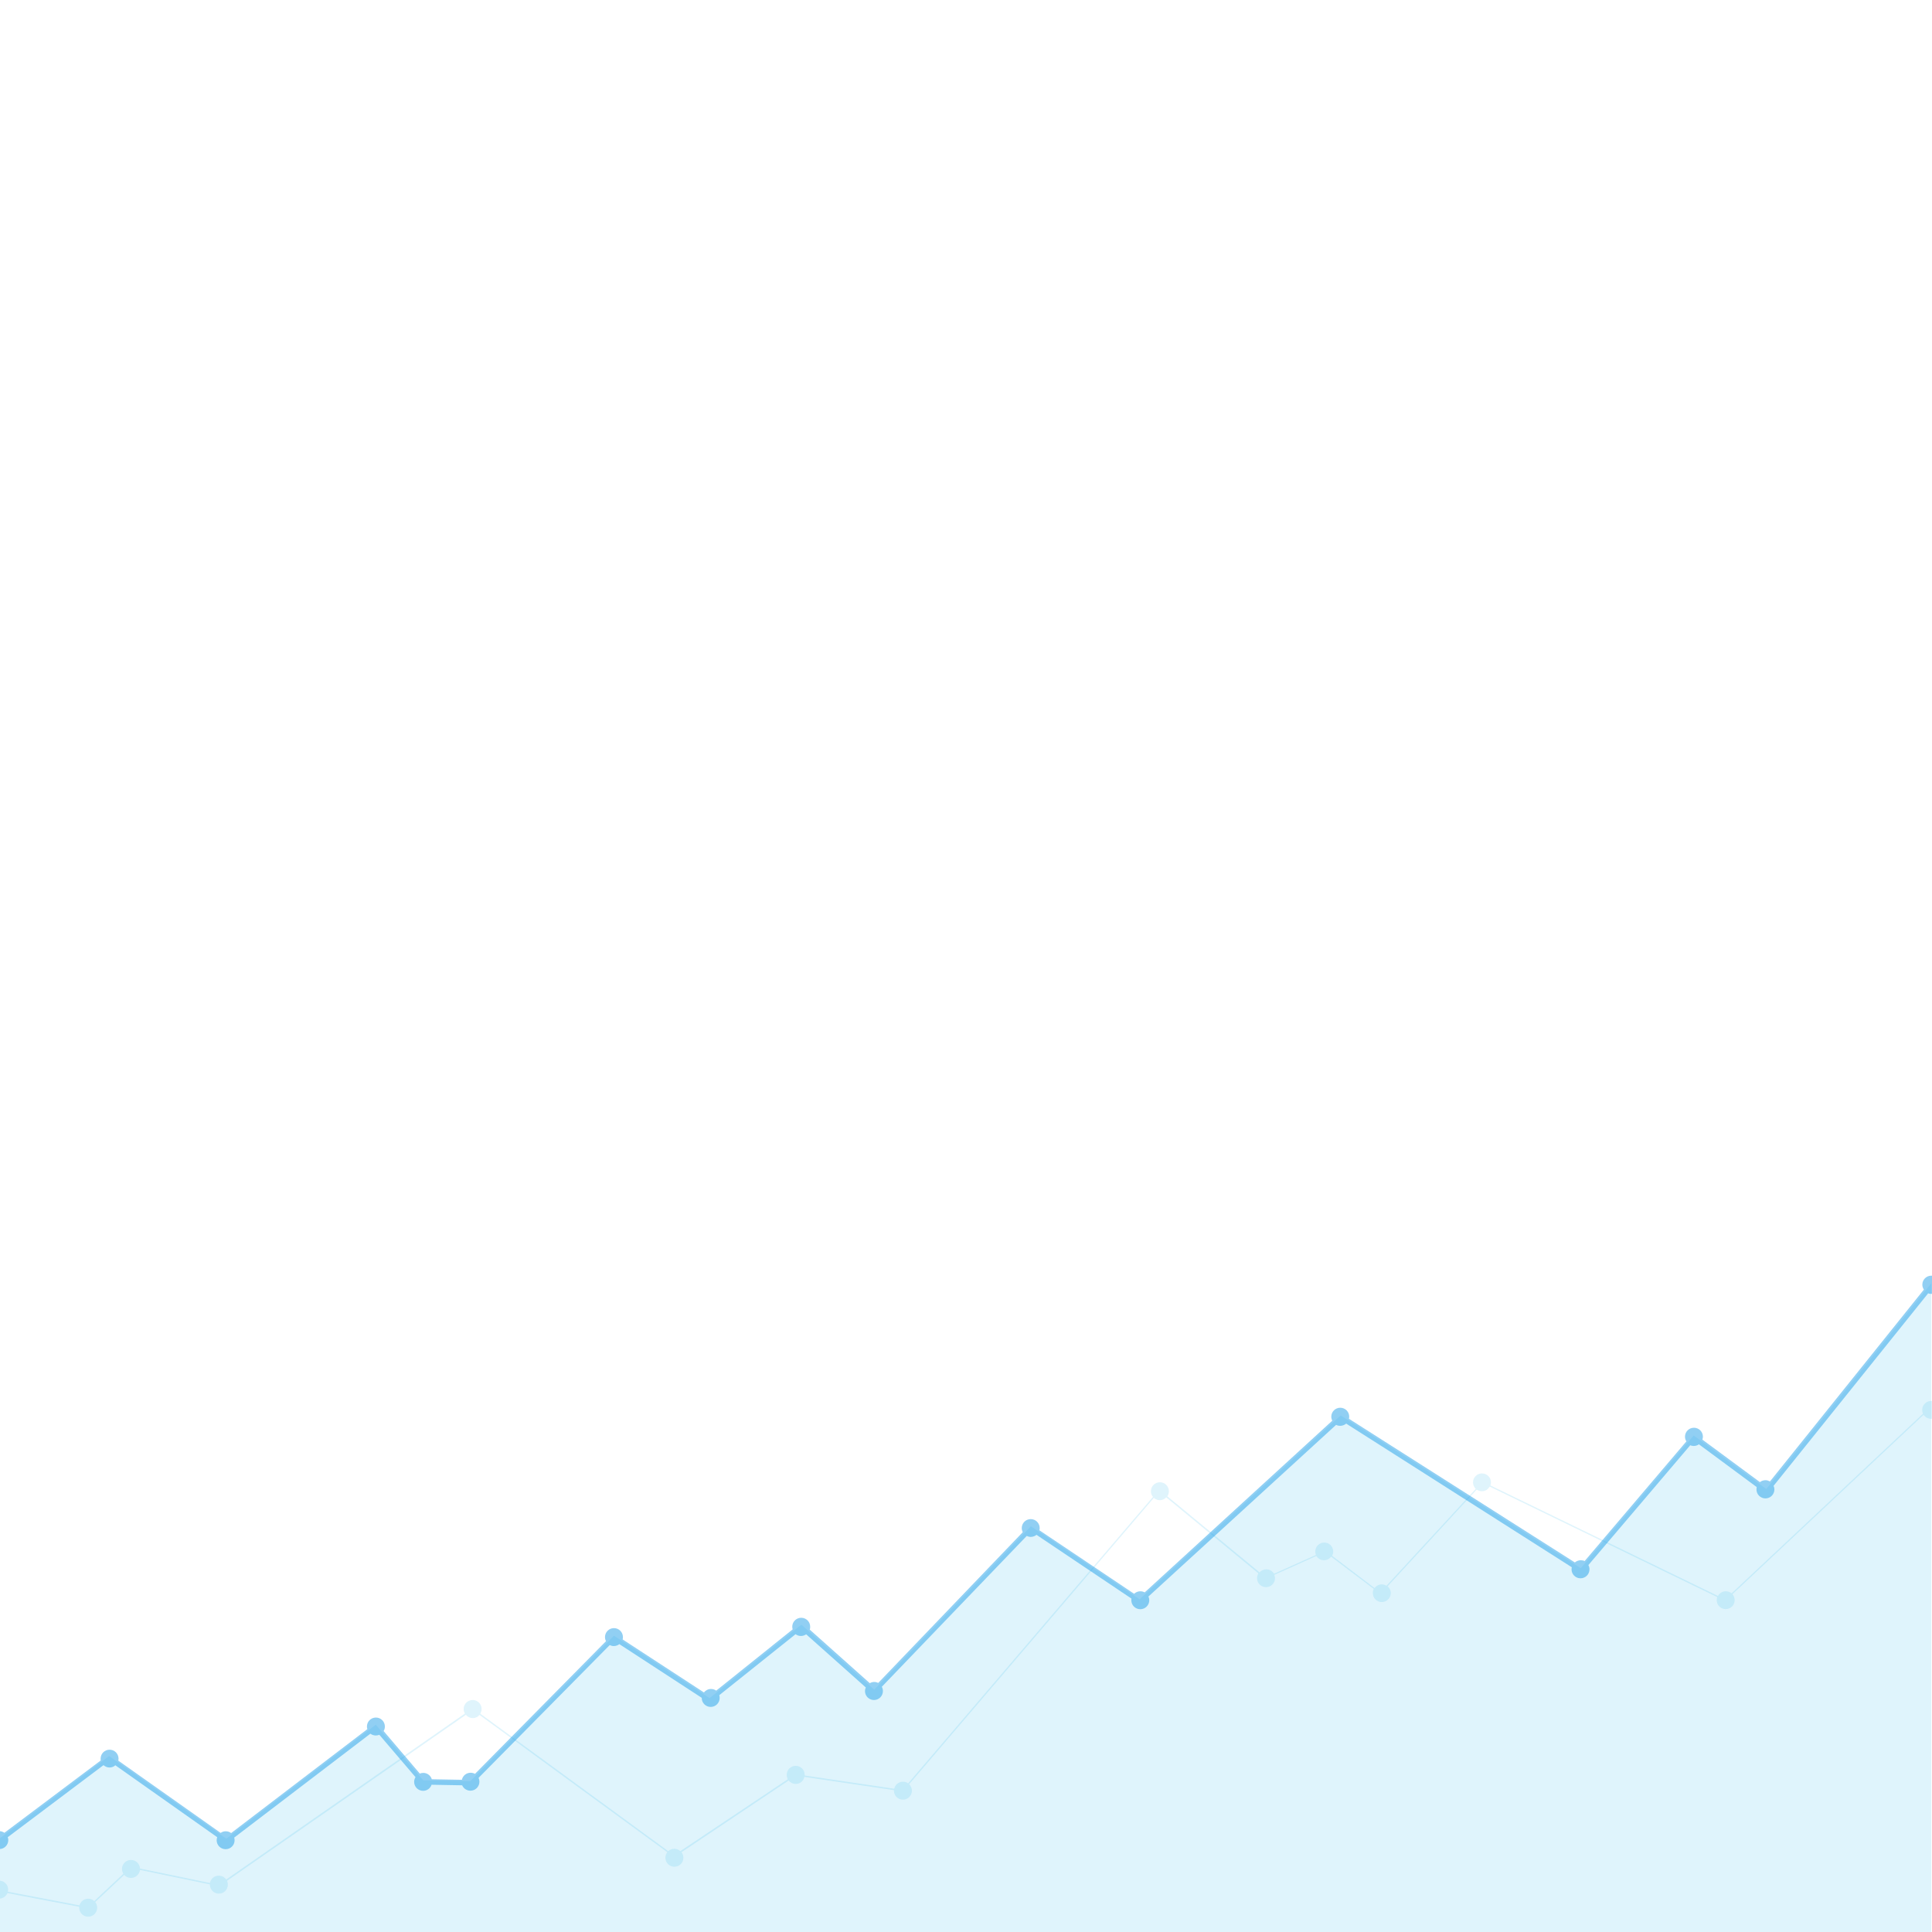
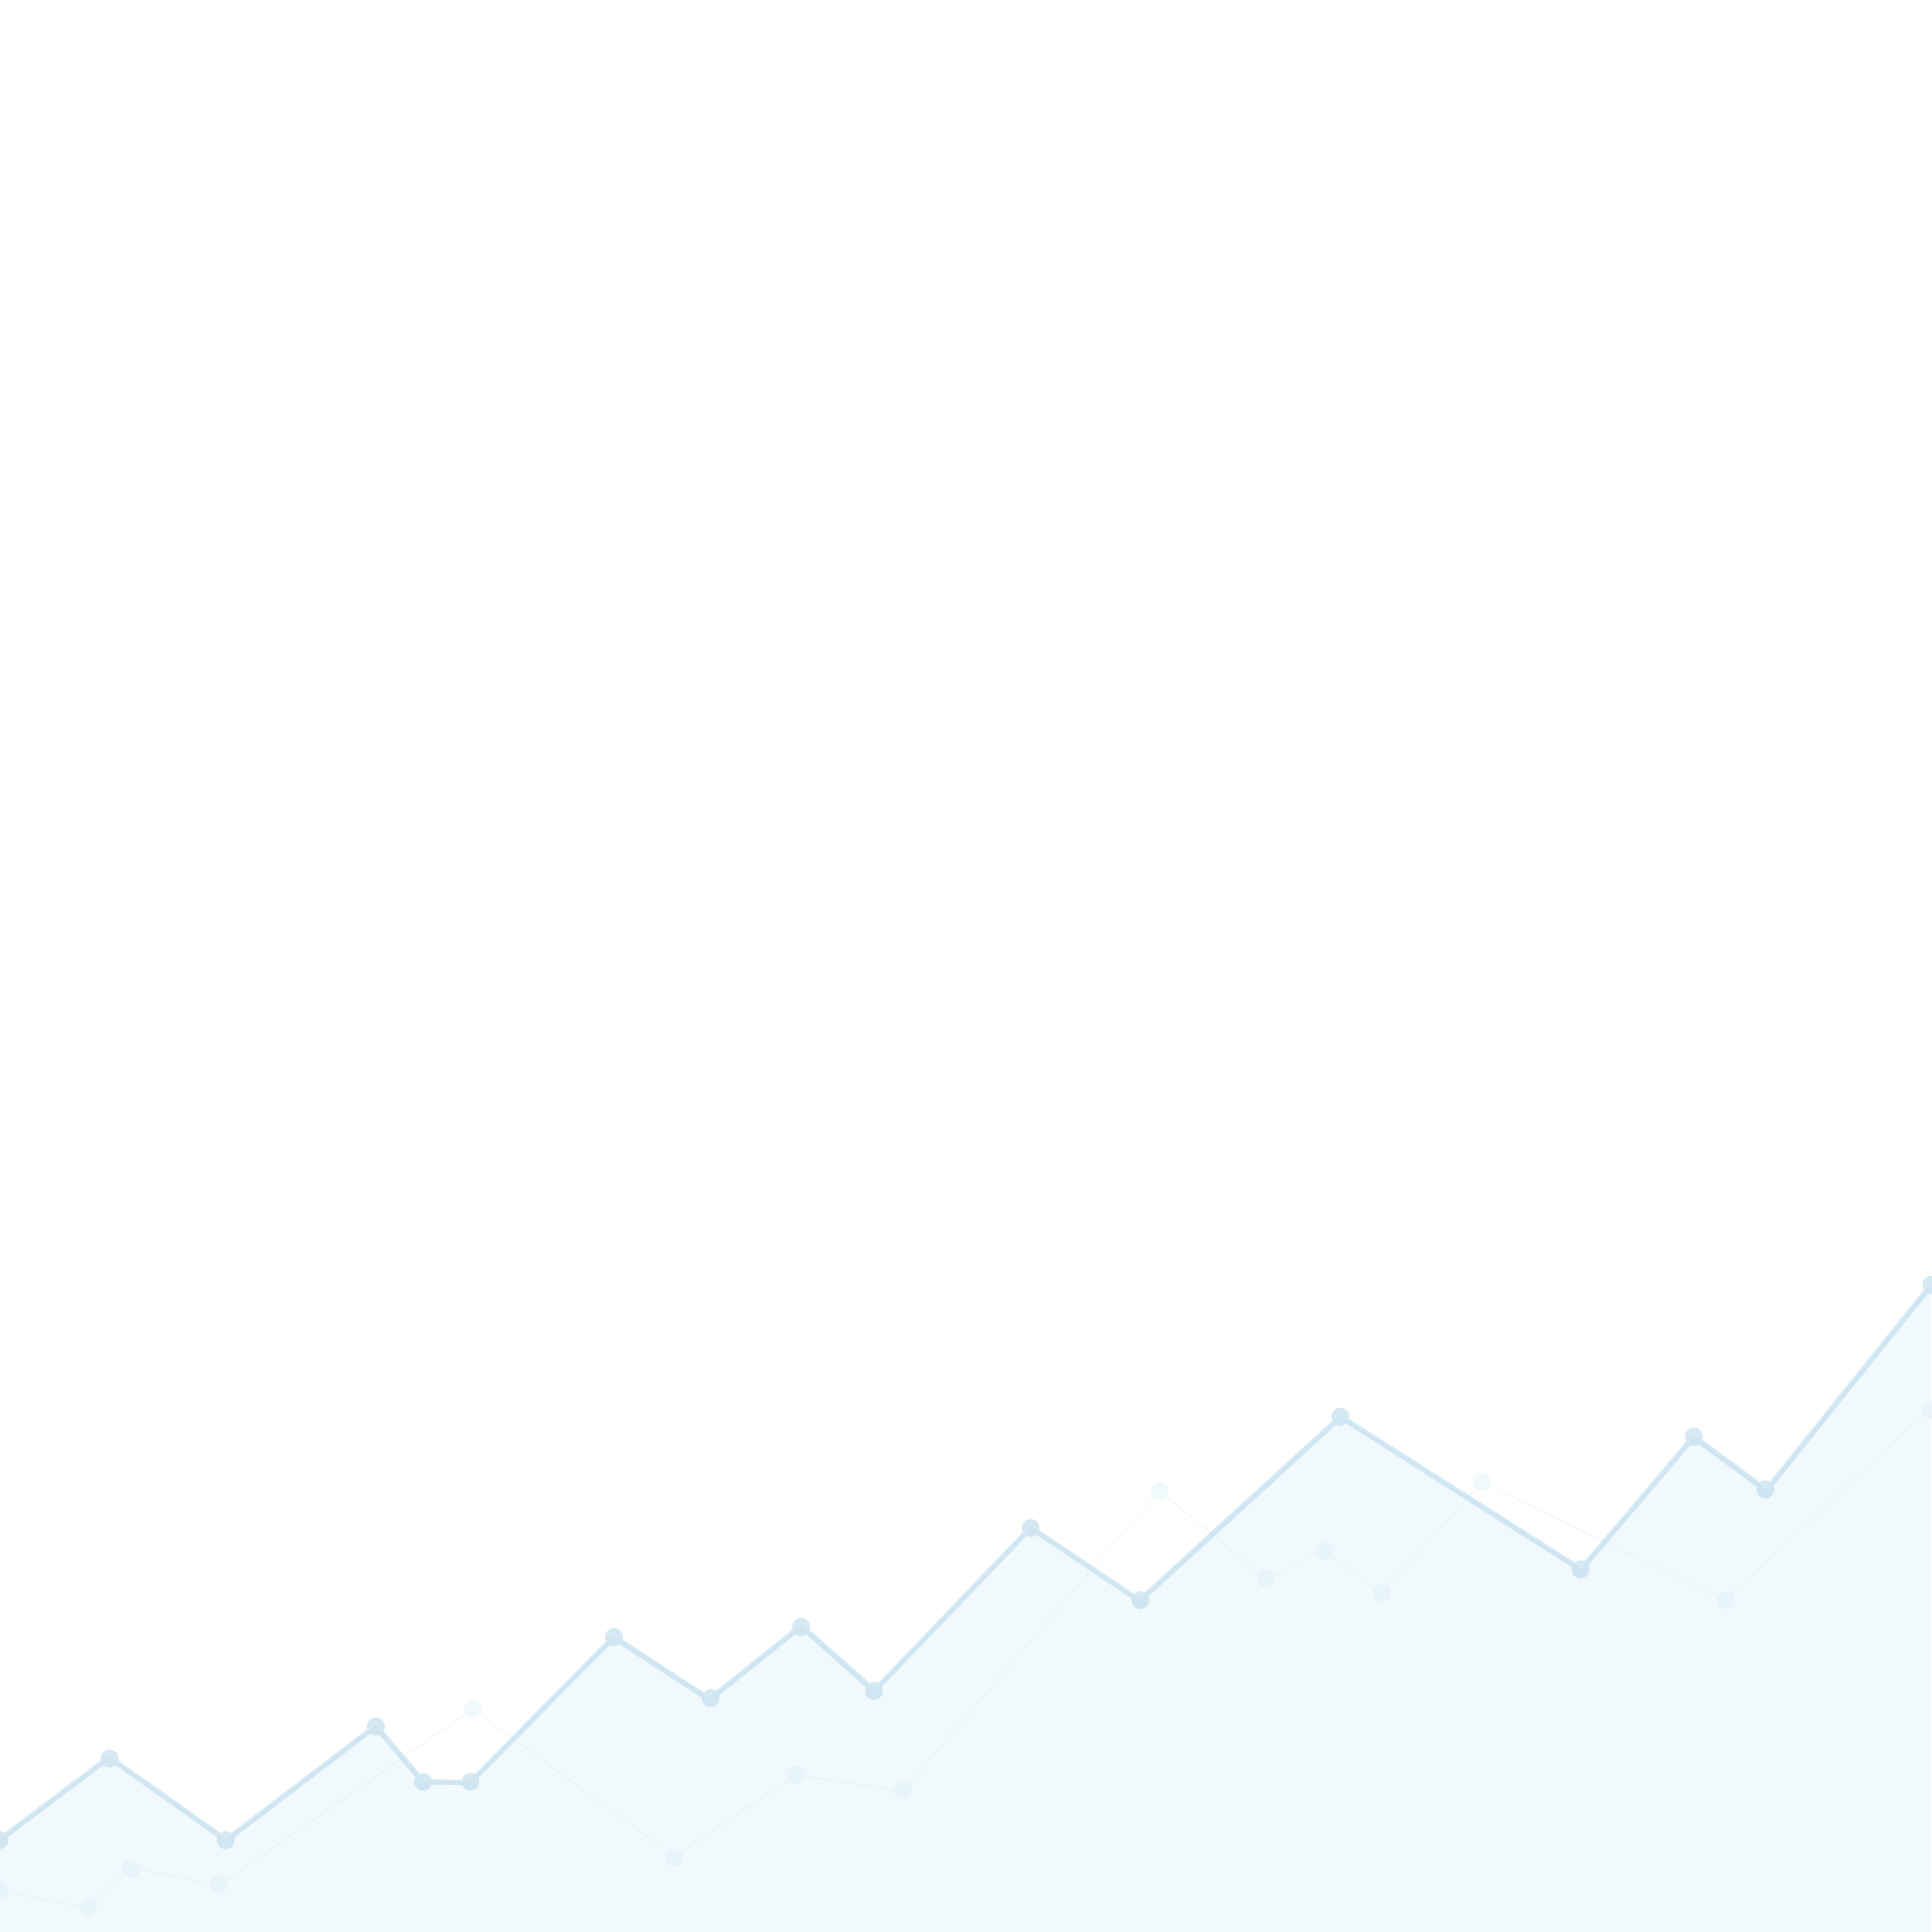
<svg xmlns="http://www.w3.org/2000/svg" viewBox="0 0 1400 1400">
  <g transform="translate(0 924.4)">
-     <path d="M1403.4 92.1l1.4-1.3-.7-.7-1.6 1.5c-.9-.5-2-.8-3.1-.8c-3.6 0-6.5 2.9-6.5 6.5c0 1 .2 1.9.6 2.7l-138.7 130.2c-1.1-.9-2.6-1.5-4.2-1.5c-2.5 0-4.6 1.4-5.7 3.4l-164.9-80.1c.2-.7.4-1.4.4-2.2c0-3.6-2.9-6.5-6.5-6.5s-6.5 2.9-6.5 6.5c0 1.8.8 3.5 2 4.7l-64.7 70.2c-1-.6-2.2-1-3.4-1c-2.2 0-4.1 1.1-5.2 2.7l-30.8-23.4c.5-.9.8-2 .8-3.1c0-3.6-2.9-6.5-6.5-6.5s-6.5 2.9-6.5 6.5c0 .9.2 1.7.5 2.5L923.2 216c-1.1-1.9-3.2-3.2-5.6-3.2c-2 0-3.7.9-4.9 2.2l-66.8-55.1c.7-1 1.1-2.3 1.1-3.7c0-3.6-2.9-6.5-6.5-6.5s-6.5 2.9-6.5 6.5c0 1.6.5 3 1.5 4.1L658.1 367.9c-1.1-.8-2.4-1.2-3.8-1.2c-3.1 0-5.7 2.2-6.3 5.1l-64.9-9.6c0-.2 0-.3 0-.5c0-3.6-2.9-6.5-6.5-6.5s-6.5 2.9-6.5 6.5c0 1.2.3 2.2.8 3.2L493 417c-1.2-1.1-2.7-1.7-4.4-1.7c-1.7 0-3.3.7-4.4 1.7l-136.2-99.6c.6-1 1-2.2 1-3.4c0-3.6-2.9-6.5-6.5-6.5s-6.5 2.9-6.5 6.5c0 1.2.3 2.3.9 3.3l-173 120.3c-1.2-1.7-3.1-2.8-5.4-2.8c-3.2 0-5.8 2.3-6.4 5.3l-50.7-10.5c-.1-3.5-3-6.2-6.5-6.2c-3.6 0-6.5 2.9-6.5 6.5c0 1.3.4 2.5 1 3.5l-21.1 19.8c-1.2-1.1-2.7-1.7-4.4-1.7c-3 0-5.5 2-6.3 4.8l-51.9-9.9c.1-.5.2-1 .2-1.5c0-3.6-2.9-6.5-6.5-6.5s-6.5 2.9-6.5 6.5s2.9 6.5 6.5 6.5c2.7 0 5-1.7 6-4l52 9.9c0 .2 0 .5 0 .7c0 3.6 2.9 6.5 6.5 6.5c3.6 0 6.5-2.9 6.5-6.5c0-1.5-.5-2.9-1.4-4.1l21-19.7c1.2 1.4 2.9 2.2 4.9 2.2c3.3 0 6.1-2.5 6.5-5.8l50.7 10.5c0 .1 0 .1 0 .2c0 3.6 2.9 6.5 6.5 6.5s6.5-2.9 6.5-6.5c0-1-.2-2-.6-2.8l173.1-120.3c1.2 1.5 3 2.4 5 2.4c2 0 3.7-.9 4.9-2.3l136.1 99.5c-.9 1.1-1.4 2.5-1.4 4c0 3.6 2.9 6.5 6.5 6.5s6.5-2.9 6.5-6.5c0-1.5-.5-2.9-1.4-4l77.7-52c1.2 1.5 3 2.5 5.1 2.5c3.1 0 5.7-2.2 6.3-5.1l64.9 9.6c0 .1 0 .3 0 .4c0 3.6 2.9 6.5 6.5 6.5s6.5-2.9 6.5-6.5c0-1.8-.8-3.5-2-4.7l177.3-207.5c1.2 1 2.7 1.7 4.3 1.7c1.9 0 3.5-.8 4.7-2.1l66.8 55.1c-.6 1-1 2.2-1 3.5c0 3.6 2.9 6.5 6.5 6.5s6.5-2.9 6.5-6.5c0-.8-.2-1.7-.5-2.4l30.5-13.7c1.1 1.9 3.2 3.1 5.5 3.1c2.1 0 4-1 5.2-2.6l30.9 23.4c-.5.9-.7 1.9-.7 3c0 3.6 2.9 6.5 6.5 6.5s6.5-2.9 6.5-6.5c0-2-.9-3.7-2.3-4.9l64.6-70.1c1.1.8 2.4 1.2 3.7 1.2c2.5 0 4.6-1.4 5.7-3.4l164.9 80.1c-.2.7-.4 1.4-.4 2.2c0 3.6 2.9 6.5 6.5 6.5s6.5-2.9 6.5-6.5c0-1.6-.6-3.1-1.6-4.3l138.5-130c1.2 1.8 3.2 2.9 5.4 2.9c3.6 0 6.5-2.9 6.5-6.5C1406 95.2 1405 93.3 1403.4 92.1z" fill="#23B2E8FA" opacity="0.15">
+     <path d="M1403.4 92.1l1.4-1.3-.7-.7-1.6 1.5c-.9-.5-2-.8-3.1-.8c-3.6 0-6.5 2.9-6.5 6.5c0 1 .2 1.9.6 2.7l-138.7 130.2c-1.1-.9-2.6-1.5-4.2-1.5c-2.5 0-4.6 1.4-5.7 3.4l-164.9-80.1c.2-.7.4-1.4.4-2.2c0-3.6-2.9-6.5-6.5-6.5s-6.5 2.9-6.5 6.5c0 1.8.8 3.5 2 4.7l-64.7 70.2c-1-.6-2.2-1-3.4-1c-2.2 0-4.1 1.1-5.2 2.7l-30.8-23.4c.5-.9.8-2 .8-3.1c0-3.6-2.9-6.5-6.5-6.5s-6.5 2.9-6.5 6.5c0 .9.2 1.7.5 2.5L923.2 216c-1.1-1.9-3.2-3.2-5.6-3.2c-2 0-3.7.9-4.9 2.2l-66.8-55.1c.7-1 1.1-2.3 1.1-3.7c0-3.6-2.9-6.5-6.5-6.5s-6.5 2.9-6.5 6.5c0 1.6.5 3 1.5 4.1L658.1 367.9c-1.1-.8-2.4-1.2-3.8-1.2c-3.1 0-5.7 2.2-6.3 5.1l-64.9-9.6c0-.2 0-.3 0-.5c0-3.6-2.9-6.5-6.5-6.5s-6.5 2.9-6.5 6.5c0 1.2.3 2.2.8 3.2L493 417c-1.2-1.1-2.7-1.7-4.4-1.7c-1.7 0-3.3.7-4.4 1.7l-136.2-99.6c.6-1 1-2.2 1-3.4c0-3.6-2.9-6.5-6.5-6.5s-6.5 2.9-6.5 6.5c0 1.2.3 2.3.9 3.3l-173 120.3c-1.2-1.7-3.1-2.8-5.4-2.8c-3.2 0-5.8 2.3-6.4 5.3l-50.7-10.5c-.1-3.5-3-6.2-6.5-6.2c-3.6 0-6.5 2.9-6.5 6.5c0 1.3.4 2.5 1 3.5l-21.1 19.8c-1.2-1.1-2.7-1.7-4.4-1.7c-3 0-5.5 2-6.3 4.8l-51.9-9.9c.1-.5.2-1 .2-1.5c0-3.6-2.9-6.5-6.5-6.5s-6.5 2.9-6.5 6.5s2.9 6.5 6.5 6.5c2.7 0 5-1.7 6-4l52 9.9c0 .2 0 .5 0 .7c0 3.6 2.9 6.5 6.5 6.5c3.6 0 6.5-2.9 6.5-6.5c0-1.5-.5-2.9-1.4-4.1l21-19.7c1.2 1.4 2.9 2.2 4.9 2.2c3.3 0 6.1-2.5 6.5-5.8l50.7 10.5c0 .1 0 .1 0 .2c0 3.6 2.9 6.5 6.5 6.5s6.5-2.9 6.5-6.5c0-1-.2-2-.6-2.8l173.1-120.3c1.2 1.5 3 2.4 5 2.4c2 0 3.7-.9 4.9-2.3l136.1 99.5c-.9 1.1-1.4 2.5-1.4 4c0 3.6 2.9 6.5 6.5 6.5s6.5-2.9 6.5-6.5c0-1.5-.5-2.9-1.4-4l77.7-52c1.2 1.5 3 2.5 5.1 2.5c3.1 0 5.7-2.2 6.3-5.1l64.9 9.6c0 .1 0 .3 0 .4c0 3.6 2.9 6.5 6.5 6.5s6.5-2.9 6.5-6.5c0-1.8-.8-3.5-2-4.7l177.3-207.5c1.2 1 2.7 1.7 4.3 1.7c1.9 0 3.5-.8 4.7-2.1l66.8 55.1c-.6 1-1 2.2-1 3.5c0 3.6 2.9 6.5 6.5 6.5s6.5-2.9 6.5-6.5c0-.8-.2-1.7-.5-2.4l30.5-13.7c1.1 1.9 3.2 3.1 5.5 3.1c2.1 0 4-1 5.2-2.6l30.9 23.4c-.5.9-.7 1.9-.7 3c0 3.6 2.9 6.5 6.5 6.5s6.5-2.9 6.5-6.5c0-2-.9-3.7-2.3-4.9l64.6-70.1c1.1.8 2.4 1.2 3.7 1.2c2.5 0 4.6-1.4 5.7-3.4l164.9 80.1c-.2.7-.4 1.4-.4 2.2c0 3.6 2.9 6.5 6.5 6.5s6.5-2.9 6.5-6.5c0-1.6-.6-3.1-1.6-4.3l138.5-130c1.2 1.8 3.2 2.9 5.4 2.9c3.6 0 6.5-2.9 6.5-6.5C1406 95.2 1405 93.3 1403.4 92.1z" fill="#a6d5e6FA" opacity="0.15">
      <animate attributeName="d" dur="30s" repeatCount="indefinite" values="   M1403.4 92.1l1.4-1.3-.7-.7-1.6 1.5c-.9-.5-2-.8-3.1-.8c-3.6 0-6.5 2.9-6.5 6.5c0 1 .2 1.9.6 2.7l-138.7 130.2c-1.1-.9-2.6-1.5-4.2-1.5c-2.5 0-4.6 1.4-5.7 3.4l-164.9-80.1c.2-.7.4-1.4.4-2.2c0-3.6-2.9-6.5-6.5-6.5s-6.5 2.9-6.5 6.5c0 1.8.8 3.5 2 4.7l-64.7 70.2c-1-.6-2.2-1-3.4-1c-2.2 0-4.1 1.1-5.2 2.7l-30.8-23.4c.5-.9.8-2 .8-3.1c0-3.6-2.9-6.5-6.5-6.5s-6.5 2.9-6.5 6.5c0 .9.2 1.7.5 2.5L923.2 216c-1.1-1.9-3.2-3.2-5.6-3.2c-2 0-3.7.9-4.9 2.2l-66.8-55.1c.7-1 1.1-2.3 1.1-3.7c0-3.6-2.9-6.5-6.5-6.5s-6.5 2.9-6.5 6.5c0 1.6.5 3 1.5 4.1L658.1 367.9c-1.1-.8-2.4-1.2-3.8-1.2c-3.1 0-5.7 2.2-6.3 5.1l-64.9-9.6c0-.2 0-.3 0-.5c0-3.6-2.9-6.5-6.5-6.5s-6.5 2.9-6.5 6.5c0 1.2.3 2.2.8 3.2L493 417c-1.2-1.1-2.7-1.7-4.4-1.7c-1.7 0-3.3.7-4.4 1.7l-136.2-99.6c.6-1 1-2.2 1-3.4c0-3.6-2.9-6.5-6.5-6.5s-6.5 2.9-6.5 6.5c0 1.2.3 2.3.9 3.3l-173 120.3c-1.2-1.7-3.1-2.8-5.4-2.8c-3.2 0-5.8 2.3-6.4 5.3l-50.7-10.5c-.1-3.5-3-6.2-6.5-6.2c-3.6 0-6.5 2.9-6.5 6.5c0 1.3.4 2.5 1 3.5l-21.1 19.8c-1.2-1.1-2.7-1.7-4.4-1.7c-3 0-5.5 2-6.3 4.8l-51.9-9.9c.1-.5.2-1 .2-1.5c0-3.6-2.9-6.5-6.5-6.5s-6.5 2.9-6.5 6.5s2.9 6.5 6.5 6.5c2.7 0 5-1.7 6-4l52 9.9c0 .2 0 .5 0 .7c0 3.6 2.9 6.5 6.5 6.5c3.6 0 6.5-2.9 6.5-6.5c0-1.5-.5-2.9-1.4-4.1l21-19.7c1.2 1.4 2.9 2.2 4.9 2.2c3.3 0 6.1-2.5 6.5-5.8l50.7 10.5c0 .1 0 .1 0 .2c0 3.6 2.9 6.5 6.5 6.5s6.5-2.9 6.5-6.5c0-1-.2-2-.6-2.8l173.1-120.3c1.2 1.5 3 2.4 5 2.4c2 0 3.7-.9 4.9-2.3l136.1 99.5c-.9 1.1-1.4 2.5-1.4 4c0 3.6 2.9 6.5 6.5 6.5s6.5-2.9 6.5-6.5c0-1.5-.5-2.9-1.4-4l77.7-52c1.2 1.5 3 2.5 5.1 2.5c3.1 0 5.7-2.2 6.3-5.1l64.9 9.6c0 .1 0 .3 0 .4c0 3.6 2.9 6.5 6.5 6.5s6.5-2.9 6.5-6.5c0-1.8-.8-3.5-2-4.7l177.3-207.5c1.2 1 2.7 1.7 4.3 1.7c1.9 0 3.5-.8 4.7-2.1l66.8 55.1c-.6 1-1 2.2-1 3.5c0 3.6 2.9 6.5 6.5 6.5s6.5-2.9 6.5-6.5c0-.8-.2-1.7-.5-2.4l30.5-13.7c1.1 1.9 3.2 3.1 5.5 3.1c2.1 0 4-1 5.2-2.6l30.9 23.4c-.5.9-.7 1.9-.7 3c0 3.6 2.9 6.5 6.5 6.5s6.5-2.9 6.5-6.5c0-2-.9-3.7-2.3-4.9l64.6-70.1c1.1.8 2.4 1.2 3.7 1.2c2.5 0 4.6-1.4 5.7-3.4l164.9 80.1c-.2.7-.4 1.4-.4 2.2c0 3.6 2.9 6.5 6.5 6.5s6.5-2.9 6.5-6.5c0-1.6-.6-3.1-1.6-4.3l138.5-130c1.2 1.8 3.2 2.9 5.4 2.9c3.6 0 6.5-2.9 6.5-6.5C1406 95.2 1405 93.3 1403.4 92.1z;    M1403.4 92.1l1.4-1.3-.7-.7-1.6 1.5c-.9-.5-2-.8-3.1-.8c-3.6 0-6.5 2.9-6.5 6.5c0 1 .2 1.9.6 2.7l-146.5 120.8c-1.1-.9-2.6-1.5-4.2-1.5c-2.5 0-4.6 1.4-5.7 3.4l-147-61.7c.2-.7.4-1.4.4-2.2c0-3.6-2.9-6.5-6.5-6.5s-6.5 2.9-6.5 6.5c0 1.8.8 3.5 2 4.7l-62.9 61.1c-1-.6-2.2-1-3.4-1c-2.2 0-4.1 1.1-5.2 2.7l-42.7-36.9c.5-.9.8-2 .8-3.1c0-3.6-2.9-6.5-6.5-6.5s-6.5 2.9-6.5 6.5c0 .9.2 1.7.5 2.5L915.9 228c-1.1-1.9-3.2-3.2-5.6-3.2c-2 0-3.7.9-4.9 2.2l-71.5-67.1c.7-1 1.1-2.3 1.1-3.7c0-3.6-2.9-6.5-6.5-6.5s-6.5 2.9-6.5 6.5c0 1.6.5 3 1.5 4.1L669.6 361.6c-1.1-.8-2.4-1.2-3.8-1.2c-3.1 0-5.7 2.2-6.3 5.1l-86.9-11.7c0-.2 0-.3 0-.5c0-3.6-2.9-6.5-6.5-6.5s-6.5 2.9-6.5 6.5c0 1.2.3 2.2.8 3.2L504.6 417c-1.2-1.1-2.7-1.7-4.4-1.7c-1.7 0-3.3.7-4.4 1.7l-136.3-99.6c.6-1 1-2.2 1-3.4c0-3.6-2.9-6.5-6.5-6.5s-6.5 2.9-6.5 6.5c0 1.2.3 2.3.9 3.3L172.1 429.7c-1.2-1.7-3.1-2.8-5.4-2.8c-3.2 0-5.8 2.3-6.4 5.3l-50.1 6.6c-.1-3.5-3-6.2-6.5-6.2c-3.6 0-6.5 2.9-6.5 6.5c0 1.3.4 2.5 1 3.5l-18.2 15.7c-1.2-1.1-2.7-1.7-4.4-1.7c-3 0-5.5 2-6.3 4.8L5.8 446.3c.1-.5.2-1 .2-1.5c0-3.6-2.9-6.5-6.5-6.5s-6.5 2.9-6.5 6.5s2.9 6.5 6.5 6.5c2.7 0 5-1.7 6-4l63.8 15.1c0 .2 0 .5 0 .7c0 3.6 2.9 6.5 6.5 6.5c3.6 0 6.5-2.9 6.5-6.5c0-1.5-.5-2.9-1.4-4.1L99 443.4c1.2 1.4 2.9 2.2 4.9 2.2c3.3 0 6.1-2.5 6.5-5.8l50-6.6c0 .1 0 .1 0 .2c0 3.6 2.9 6.5 6.5 6.5s6.5-2.9 6.5-6.5c0-1-.2-2-.6-2.8L349 318.1c1.2 1.5 3 2.4 5 2.4c2 0 3.7-.9 4.9-2.3l136.2 99.5c-.9 1.1-1.4 2.5-1.4 4c0 3.6 2.9 6.5 6.5 6.5s6.5-2.9 6.5-6.5c0-1.5-.5-2.9-1.4-4l55.7-60.4c1.2 1.5 3 2.5 5.1 2.5c3.1 0 5.7-2.2 6.3-5.1l86.9 11.7c0 .1 0 .3 0 .4c0 3.6 2.9 6.5 6.5 6.5s6.5-2.9 6.5-6.5c0-1.8-.8-3.5-2-4.7l153.7-201.2c1.2 1 2.7 1.7 4.3 1.7c1.9 0 3.5-.8 4.7-2.1l71.5 67.1c-.6 1-1 2.2-1 3.5c0 3.6 2.9 6.5 6.5 6.5s6.5-2.9 6.5-6.5c0-.8-.2-1.7-.5-2.4l37.8-39.2c1.1 1.9 3.2 3.1 5.5 3.1c2.1 0 4-1 5.2-2.6l42.7 36.9c-.5.9-.7 1.9-.7 3c0 3.6 2.9 6.5 6.5 6.5s6.5-2.9 6.5-6.5c0-2-.9-3.7-2.3-4.9l62.9-61.1c1.1.8 2.4 1.2 3.7 1.2c2.5 0 4.6-1.4 5.7-3.4l147 61.7c-.2.7-.4 1.4-.4 2.2c0 3.6 2.9 6.5 6.5 6.5s6.5-2.9 6.5-6.5c0-1.6-.6-3.1-1.6-4.3l146.3-120.6c1.2 1.8 3.2 2.9 5.4 2.9c3.6 0 6.5-2.9 6.5-6.5C1406 95.2 1405 93.3 1403.4 92.1z;    M1403.4 92.1l1.4-1.3-.7-.7-1.6 1.5c-.9-.5-2-.8-3.1-.8c-3.6 0-6.5 2.9-6.5 6.5c0 1 .2 1.9.6 2.7l-151.7 132.8c-1.1-.9-2.6-1.5-4.2-1.5c-2.5 0-4.6 1.4-5.7 3.4l-154.1-70.4c.2-.7.4-1.4.4-2.2c0-3.6-2.9-6.5-6.5-6.5s-6.5 2.9-6.5 6.5c0 1.8.8 3.5 2 4.7l-55.9 47.5c-1-.6-2.2-1-3.4-1c-2.2 0-4.1 1.1-5.2 2.7l-25.9-20c.5-.9.8-2 .8-3.1c0-3.6-2.9-6.5-6.5-6.5s-6.5 2.9-6.5 6.5c0 .9.2 1.7.5 2.5L928.4 228c-1.1-1.9-3.2-3.2-5.6-3.2c-2 0-3.7.9-4.9 2.2l-77.7-78.2c.7-1 1.1-2.3 1.1-3.7c0-3.6-2.9-6.5-6.5-6.5s-6.5 2.9-6.5 6.5c0 1.6.5 3 1.5 4.1L658.1 354.9c-1.1-.8-2.4-1.2-3.8-1.2c-3.1 0-5.7 2.2-6.3 5.1l-76.1 6.4c0-.2 0-.3 0-.5c0-3.6-2.9-6.5-6.5-6.5s-6.5 2.9-6.5 6.5c0 1.2.3 2.2.8 3.2l-60.5 60.4c-1.2-1.1-2.7-1.7-4.4-1.7c-1.7 0-3.3.7-4.4 1.7L353.1 305.5c.6-1 1-2.2 1-3.4c0-3.6-2.9-6.5-6.5-6.5s-6.5 2.9-6.5 6.5c0 1.2.3 2.3.9 3.3L177 440.6c-1.2-1.7-3.1-2.8-5.4-2.8c-3.2 0-5.8 2.3-6.4 5.3l-50.9-17.4c-.1-3.5-3-6.2-6.5-6.2c-3.6 0-6.5 2.9-6.5 6.5c0 1.3.4 2.5 1 3.5l-25.3 17.4c-1.2-1.1-2.7-1.7-4.4-1.7c-3 0-5.5 2-6.3 4.8l-60.7-3.6c.1-.5.2-1 .2-1.5c0-3.6-2.9-6.5-6.5-6.5s-6.5 2.9-6.5 6.5s2.9 6.5 6.5 6.5c2.7 0 5-1.7 6-4l60.8 3.7c0 .2 0 .5 0 .7c0 3.6 2.9 6.5 6.5 6.5c3.6 0 6.5-2.9 6.5-6.5c0-1.5-.5-2.9-1.4-4.1l25.2-17.3c1.2 1.4 2.9 2.2 4.9 2.2c3.3 0 6.1-2.5 6.5-5.8l50.8 17.3c0 .1 0 .1 0 .2c0 3.6 2.9 6.5 6.5 6.5s6.5-2.9 6.5-6.5c0-1-.2-2-.6-2.8l165-135.3c1.2 1.5 3 2.4 5 2.4c2 0 3.7-.9 4.9-2.3l137.2 122.8c-.9 1.1-1.4 2.5-1.4 4c0 3.6 2.9 6.5 6.5 6.5s6.5-2.9 6.5-6.5c0-1.5-.5-2.9-1.4-4l60.4-60.3c1.2 1.5 3 2.5 5.1 2.5c3.1 0 5.7-2.2 6.3-5.1l76.1-6.4c0 .1 0 .3 0 .4c0 3.6 2.9 6.5 6.5 6.5s6.5-2.9 6.5-6.5c0-1.8-.8-3.5-2-4.7L830.5 150c1.2 1 2.7 1.7 4.3 1.7c1.9 0 3.5-.8 4.7-2.1l77.8 78.2c-.6 1-1 2.2-1 3.5c0 3.6 2.9 6.5 6.5 6.5s6.5-2.9 6.5-6.5c0-.8-.2-1.7-.5-2.4l36.8-32.7c1.1 1.9 3.2 3.1 5.5 3.1c2.1 0 4-1 5.2-2.6l25.9 20c-.5.9-.7 1.9-.7 3c0 3.6 2.9 6.5 6.5 6.5s6.5-2.9 6.5-6.5c0-2-.9-3.7-2.3-4.9l55.8-47.5c1.1.8 2.4 1.2 3.7 1.2c2.5 0 4.6-1.4 5.7-3.4l154.1 70.4c-.2.7-.4 1.4-.4 2.2c0 3.6 2.9 6.5 6.5 6.5s6.5-2.9 6.5-6.5c0-1.6-.6-3.1-1.6-4.3l151.5-132.6c1.2 1.8 3.2 2.9 5.4 2.9c3.6 0 6.5-2.9 6.5-6.5C1406 95.2 1405 93.3 1403.4 92.1z;    M1403.4 92.1l1.4-1.3-.7-.7-1.6 1.5c-.9-.5-2-.8-3.1-.8c-3.6 0-6.5 2.9-6.5 6.5c0 1 .2 1.9.6 2.7l-138.7 130.2c-1.1-.9-2.6-1.5-4.2-1.5c-2.5 0-4.6 1.4-5.7 3.4l-164.9-80.1c.2-.7.4-1.4.4-2.2c0-3.6-2.9-6.5-6.5-6.5s-6.5 2.9-6.5 6.5c0 1.8.8 3.5 2 4.7l-64.7 70.2c-1-.6-2.2-1-3.4-1c-2.2 0-4.1 1.1-5.2 2.7l-30.8-23.4c.5-.9.8-2 .8-3.1c0-3.6-2.9-6.5-6.5-6.5s-6.5 2.9-6.5 6.5c0 .9.2 1.7.5 2.5L923.2 216c-1.1-1.9-3.2-3.2-5.6-3.2c-2 0-3.7.9-4.9 2.2l-66.8-55.1c.7-1 1.1-2.3 1.1-3.7c0-3.6-2.9-6.5-6.5-6.5s-6.5 2.9-6.5 6.5c0 1.6.5 3 1.5 4.1L658.1 367.9c-1.1-.8-2.4-1.2-3.8-1.2c-3.1 0-5.7 2.2-6.3 5.1l-64.9-9.6c0-.2 0-.3 0-.5c0-3.6-2.9-6.5-6.5-6.5s-6.5 2.9-6.5 6.5c0 1.2.3 2.2.8 3.2L493 417c-1.2-1.1-2.7-1.7-4.4-1.7c-1.7 0-3.3.7-4.4 1.7l-136.2-99.6c.6-1 1-2.2 1-3.4c0-3.6-2.9-6.5-6.5-6.5s-6.5 2.9-6.5 6.5c0 1.2.3 2.3.9 3.3l-173 120.3c-1.2-1.7-3.1-2.8-5.4-2.8c-3.2 0-5.8 2.3-6.4 5.3l-50.7-10.5c-.1-3.5-3-6.2-6.5-6.2c-3.6 0-6.5 2.9-6.5 6.5c0 1.3.4 2.5 1 3.5l-21.1 19.8c-1.2-1.1-2.7-1.7-4.4-1.7c-3 0-5.5 2-6.3 4.8l-51.9-9.9c.1-.5.2-1 .2-1.5c0-3.6-2.9-6.5-6.5-6.5s-6.5 2.9-6.5 6.5s2.9 6.5 6.5 6.5c2.7 0 5-1.7 6-4l52 9.9c0 .2 0 .5 0 .7c0 3.6 2.9 6.5 6.5 6.5c3.6 0 6.5-2.9 6.5-6.5c0-1.5-.5-2.9-1.4-4.1l21-19.7c1.2 1.4 2.9 2.2 4.9 2.2c3.3 0 6.1-2.5 6.5-5.8l50.7 10.5c0 .1 0 .1 0 .2c0 3.6 2.9 6.5 6.5 6.5s6.5-2.9 6.5-6.5c0-1-.2-2-.6-2.8l173.1-120.3c1.2 1.5 3 2.4 5 2.4c2 0 3.7-.9 4.9-2.3l136.1 99.5c-.9 1.1-1.4 2.5-1.4 4c0 3.6 2.9 6.5 6.5 6.5s6.5-2.9 6.5-6.5c0-1.5-.5-2.9-1.4-4l77.7-52c1.2 1.5 3 2.5 5.1 2.5c3.1 0 5.7-2.2 6.3-5.1l64.9 9.6c0 .1 0 .3 0 .4c0 3.6 2.9 6.5 6.5 6.5s6.5-2.9 6.5-6.5c0-1.8-.8-3.5-2-4.7l177.3-207.5c1.2 1 2.7 1.7 4.3 1.7c1.9 0 3.5-.8 4.7-2.1l66.8 55.1c-.6 1-1 2.2-1 3.5c0 3.6 2.9 6.5 6.5 6.5s6.5-2.9 6.5-6.5c0-.8-.2-1.7-.5-2.4l30.5-13.7c1.1 1.9 3.2 3.1 5.5 3.1c2.1 0 4-1 5.2-2.6l30.9 23.4c-.5.9-.7 1.9-.7 3c0 3.6 2.9 6.5 6.5 6.5s6.5-2.9 6.5-6.5c0-2-.9-3.7-2.3-4.9l64.6-70.1c1.1.8 2.4 1.2 3.7 1.2c2.5 0 4.6-1.4 5.7-3.4l164.9 80.1c-.2.7-.4 1.4-.4 2.2c0 3.6 2.9 6.5 6.5 6.5s6.5-2.9 6.5-6.5c0-1.6-.6-3.1-1.6-4.3l138.5-130c1.2 1.8 3.2 2.9 5.4 2.9c3.6 0 6.5-2.9 6.5-6.5C1406 95.2 1405 93.3 1403.4 92.1z" calcMode="spline" keySplines=".445 .05 .55 .95;.445 .05 .55 .95;.445 .05 .55 .95" />
    </path>
-     <polygon points="-0.5,408 79.1,348.1 164,408 272.3,325.4 306.7,365.7 340.8,366.3 444.9,260.9 514.2,306.1 580.7,252.9 633.5,300 747,181.6 825.8,234.5 971.5,101.3 1145.5,212 1227.3,115.8 1279.9,154.6 1399.5,5.5 1399.5,475.6 -0.5,475.6 " fill="#23B2E8FA" opacity="0.15" />
-     <path d="M1399.5 0c-3.6 0-6.5 2.9-6.5 6.5c0 1.3.4 2.5 1.1 3.6l-111.5 139c-1-.5-2.1-.9-3.2-.9c-1.5 0-3 .5-4.1 1.4l-41.7-30.8c.2-.7.4-1.4.4-2.1c0-3.6-2.9-6.5-6.5-6.5s-6.5 2.9-6.5 6.5c0 1.2.4 2.4 1 3.4l-73.7 86.7c-.8-.4-1.8-.6-2.8-.6c-1.6 0-3.1.6-4.3 1.6L977.5 103.7c.1-.5.2-1 .2-1.5c0-3.6-2.9-6.5-6.5-6.5s-6.5 2.9-6.5 6.5c0 1.1.3 2 .7 2.9L829.5 229.5c-.9-.5-2-.8-3.2-.8c-1.7 0-3.3.7-4.5 1.8l-68.6-46c.1-.5.2-1 .2-1.6c0-3.6-2.9-6.5-6.5-6.5s-6.5 2.9-6.5 6.5c0 1.1.3 2.1.7 3L636.4 295.1c-.9-.4-1.8-.7-2.8-.7c-1.2 0-2.3.3-3.3.9l-43.5-38.8c.2-.6.3-1.3.3-2.1c0-3.6-2.9-6.5-6.5-6.5s-6.5 2.9-6.5 6.5c0 .7.1 1.3.3 1.9L519 300.7c-1.1-.8-2.4-1.2-3.8-1.2c-2.1 0-3.9 1-5.1 2.5l-58.9-38.4c.1-.5.2-1.1.2-1.7c0-3.6-2.9-6.5-6.5-6.5s-6.5 2.9-6.5 6.5c0 1.1.3 2.1.7 3L344.2 361c-.9-.5-2-.8-3.2-.8c-3.1 0-5.7 2.2-6.3 5.1l-21.8-.4c-.8-2.7-3.3-4.6-6.2-4.6c-.9 0-1.7.2-2.5.5L278 330c.6-1 .9-2.1.9-3.3c0-3.6-2.9-6.5-6.5-6.5s-6.5 2.9-6.5 6.5c0 .7.1 1.3.3 1.9l-98.7 75.3c-1.1-.8-2.4-1.3-3.9-1.3c-1.4 0-2.6.4-3.7 1.2l-74.2-52.4c.1-.5.2-.9.2-1.4c0-3.6-2.9-6.5-6.5-6.5s-6.5 2.9-6.5 6.5c0 .5 0 .9.1 1.3L3.2 403.7c-1.1-.7-2.3-1.2-3.7-1.2c-3.6 0-6.5 2.9-6.5 6.5s2.9 6.5 6.5 6.5S6 412.6 6 409c0-.7-.1-1.5-.4-2.1L75 354.7c1.2 1 2.7 1.7 4.3 1.7c1.7 0 3.2-.6 4.3-1.6l73.8 52.1c-.2.7-.4 1.4-.4 2.2c0 3.6 2.9 6.5 6.5 6.5s6.5-2.9 6.5-6.5c0-.7-.1-1.3-.3-1.9l98.7-75.3c1.1.8 2.4 1.3 3.9 1.3c.9 0 1.8-.2 2.6-.5l26.2 30.7c-.6 1-1 2.1-1 3.4c0 3.6 2.9 6.5 6.5 6.5c2.8 0 5.3-1.8 6.1-4.4l22.2.4c1 2.3 3.3 3.9 6 3.9c3.6 0 6.5-2.9 6.5-6.5c0-1-.2-1.9-.6-2.8l95-96.2c.9.4 1.9.7 2.9.7c1.5 0 3-.5 4.1-1.4l59.7 38.9c0 0 0 .1 0 .1c0 3.6 2.9 6.5 6.5 6.5s6.5-2.9 6.5-6.5c0-.7-.1-1.4-.3-2l55.3-44.2c1.1.8 2.4 1.3 3.9 1.3c1.4 0 2.7-.5 3.8-1.2l43.2 38.5c-.4.8-.6 1.7-.6 2.6c0 3.6 2.9 6.5 6.5 6.5s6.5-2.9 6.5-6.5c0-1.1-.3-2.2-.8-3.1L744 188.6c.9.4 1.8.7 2.9.7c1.6 0 3.1-.6 4.2-1.5l68.8 46.2c-.1.4-.1.8-.1 1.2c0 3.6 2.9 6.5 6.5 6.5s6.5-2.9 6.5-6.5c0-1-.2-1.9-.6-2.7l136-124.4c.9.5 1.9.7 3 .7c1.6 0 3.1-.6 4.3-1.6L1139 211.3c-.1.5-.2 1-.2 1.5c0 3.6 2.9 6.5 6.5 6.5s6.5-2.9 6.5-6.5c0-1.1-.3-2.2-.8-3.1l73.8-86.8c.8.3 1.6.5 2.5.5c1.4 0 2.7-.4 3.8-1.2l41.9 31c-.1.5-.2 1.1-.2 1.7c0 3.6 2.9 6.5 6.5 6.5s6.5-2.9 6.5-6.5c0-.9-.2-1.8-.6-2.6l112-139.5c.7.3 1.5.4 2.3.4c3.6 0 6.5-2.9 6.5-6.5S1403.1 0 1399.5 0z" fill="#23A0E8FF" opacity="0.5" />
+     <polygon points="-0.5,408 79.1,348.1 164,408 272.3,325.4 306.7,365.7 340.8,366.3 444.9,260.9 514.2,306.1 580.7,252.9 633.5,300 747,181.6 825.8,234.5 971.5,101.3 1145.5,212 1227.3,115.8 1279.9,154.6 1399.5,5.5 1399.5,475.6 -0.5,475.6 " fill="#a6d5e6FA" opacity="0.15" />
+     <path d="M1399.5 0c-3.6 0-6.5 2.9-6.5 6.5c0 1.3.4 2.5 1.1 3.6l-111.5 139c-1-.5-2.1-.9-3.2-.9c-1.5 0-3 .5-4.1 1.4l-41.7-30.8c.2-.7.4-1.4.4-2.1c0-3.6-2.9-6.5-6.5-6.5s-6.5 2.9-6.5 6.5c0 1.2.4 2.4 1 3.4l-73.7 86.7c-.8-.4-1.8-.6-2.8-.6c-1.6 0-3.1.6-4.3 1.6L977.5 103.7c.1-.5.2-1 .2-1.5c0-3.6-2.9-6.5-6.5-6.5s-6.5 2.9-6.5 6.5c0 1.1.3 2 .7 2.9L829.5 229.5c-.9-.5-2-.8-3.2-.8c-1.7 0-3.3.7-4.5 1.8l-68.6-46c.1-.5.2-1 .2-1.6c0-3.6-2.9-6.5-6.5-6.5s-6.5 2.9-6.5 6.5c0 1.1.3 2.1.7 3L636.4 295.1c-.9-.4-1.8-.7-2.8-.7c-1.2 0-2.3.3-3.3.9l-43.5-38.8c.2-.6.3-1.3.3-2.1c0-3.6-2.9-6.5-6.5-6.5s-6.5 2.9-6.5 6.5c0 .7.1 1.3.3 1.9L519 300.7c-1.1-.8-2.4-1.2-3.8-1.2c-2.1 0-3.9 1-5.1 2.5l-58.9-38.4c.1-.5.2-1.1.2-1.7c0-3.6-2.9-6.5-6.5-6.5s-6.5 2.9-6.5 6.5c0 1.1.3 2.1.7 3L344.2 361c-.9-.5-2-.8-3.2-.8c-3.1 0-5.7 2.2-6.3 5.1l-21.8-.4c-.8-2.7-3.3-4.6-6.2-4.6c-.9 0-1.7.2-2.5.5L278 330c.6-1 .9-2.1.9-3.3c0-3.6-2.9-6.5-6.5-6.5s-6.5 2.9-6.5 6.5c0 .7.1 1.3.3 1.9l-98.7 75.3c-1.1-.8-2.4-1.3-3.9-1.3c-1.4 0-2.6.4-3.7 1.2l-74.2-52.4c.1-.5.2-.9.2-1.4c0-3.6-2.9-6.5-6.5-6.5s-6.5 2.9-6.5 6.5c0 .5 0 .9.1 1.3L3.2 403.7c-1.1-.7-2.3-1.2-3.7-1.2c-3.6 0-6.5 2.9-6.5 6.5s2.9 6.5 6.5 6.5S6 412.6 6 409c0-.7-.1-1.5-.4-2.1L75 354.7c1.2 1 2.7 1.7 4.3 1.7c1.7 0 3.2-.6 4.3-1.6l73.8 52.1c-.2.7-.4 1.4-.4 2.2c0 3.6 2.9 6.5 6.5 6.5s6.5-2.9 6.5-6.5c0-.7-.1-1.3-.3-1.9l98.7-75.3c1.1.8 2.4 1.3 3.9 1.3c.9 0 1.8-.2 2.6-.5l26.2 30.7c-.6 1-1 2.1-1 3.4c0 3.6 2.9 6.5 6.5 6.5c2.8 0 5.3-1.8 6.1-4.4l22.2.4c1 2.3 3.3 3.9 6 3.9c3.6 0 6.5-2.9 6.5-6.5c0-1-.2-1.9-.6-2.8l95-96.2c.9.4 1.9.7 2.9.7c1.5 0 3-.5 4.1-1.4l59.7 38.9c0 0 0 .1 0 .1c0 3.6 2.9 6.5 6.5 6.5s6.5-2.9 6.5-6.5c0-.7-.1-1.4-.3-2l55.3-44.2c1.1.8 2.4 1.3 3.9 1.3c1.4 0 2.7-.5 3.8-1.2l43.2 38.5c-.4.8-.6 1.7-.6 2.6c0 3.6 2.9 6.5 6.5 6.5s6.5-2.9 6.5-6.5c0-1.1-.3-2.2-.8-3.1L744 188.6c.9.4 1.8.7 2.9.7c1.6 0 3.1-.6 4.2-1.5l68.8 46.2c-.1.4-.1.8-.1 1.2c0 3.6 2.9 6.5 6.5 6.5s6.5-2.9 6.5-6.5c0-1-.2-1.9-.6-2.7l136-124.4c.9.5 1.9.7 3 .7c1.6 0 3.1-.6 4.3-1.6L1139 211.3c-.1.5-.2 1-.2 1.5c0 3.6 2.9 6.5 6.5 6.5s6.5-2.9 6.5-6.5c0-1.1-.3-2.2-.8-3.1l73.8-86.8c.8.3 1.6.5 2.5.5c1.4 0 2.7-.4 3.8-1.2l41.9 31c-.1.5-.2 1.1-.2 1.7c0 3.6 2.9 6.5 6.5 6.5s6.5-2.9 6.5-6.5c0-.9-.2-1.8-.6-2.6l112-139.5c.7.3 1.5.4 2.3.4c3.6 0 6.5-2.9 6.5-6.5S1403.1 0 1399.5 0z" fill="#acd3e8FF" opacity="0.5" />
  </g>
</svg>
